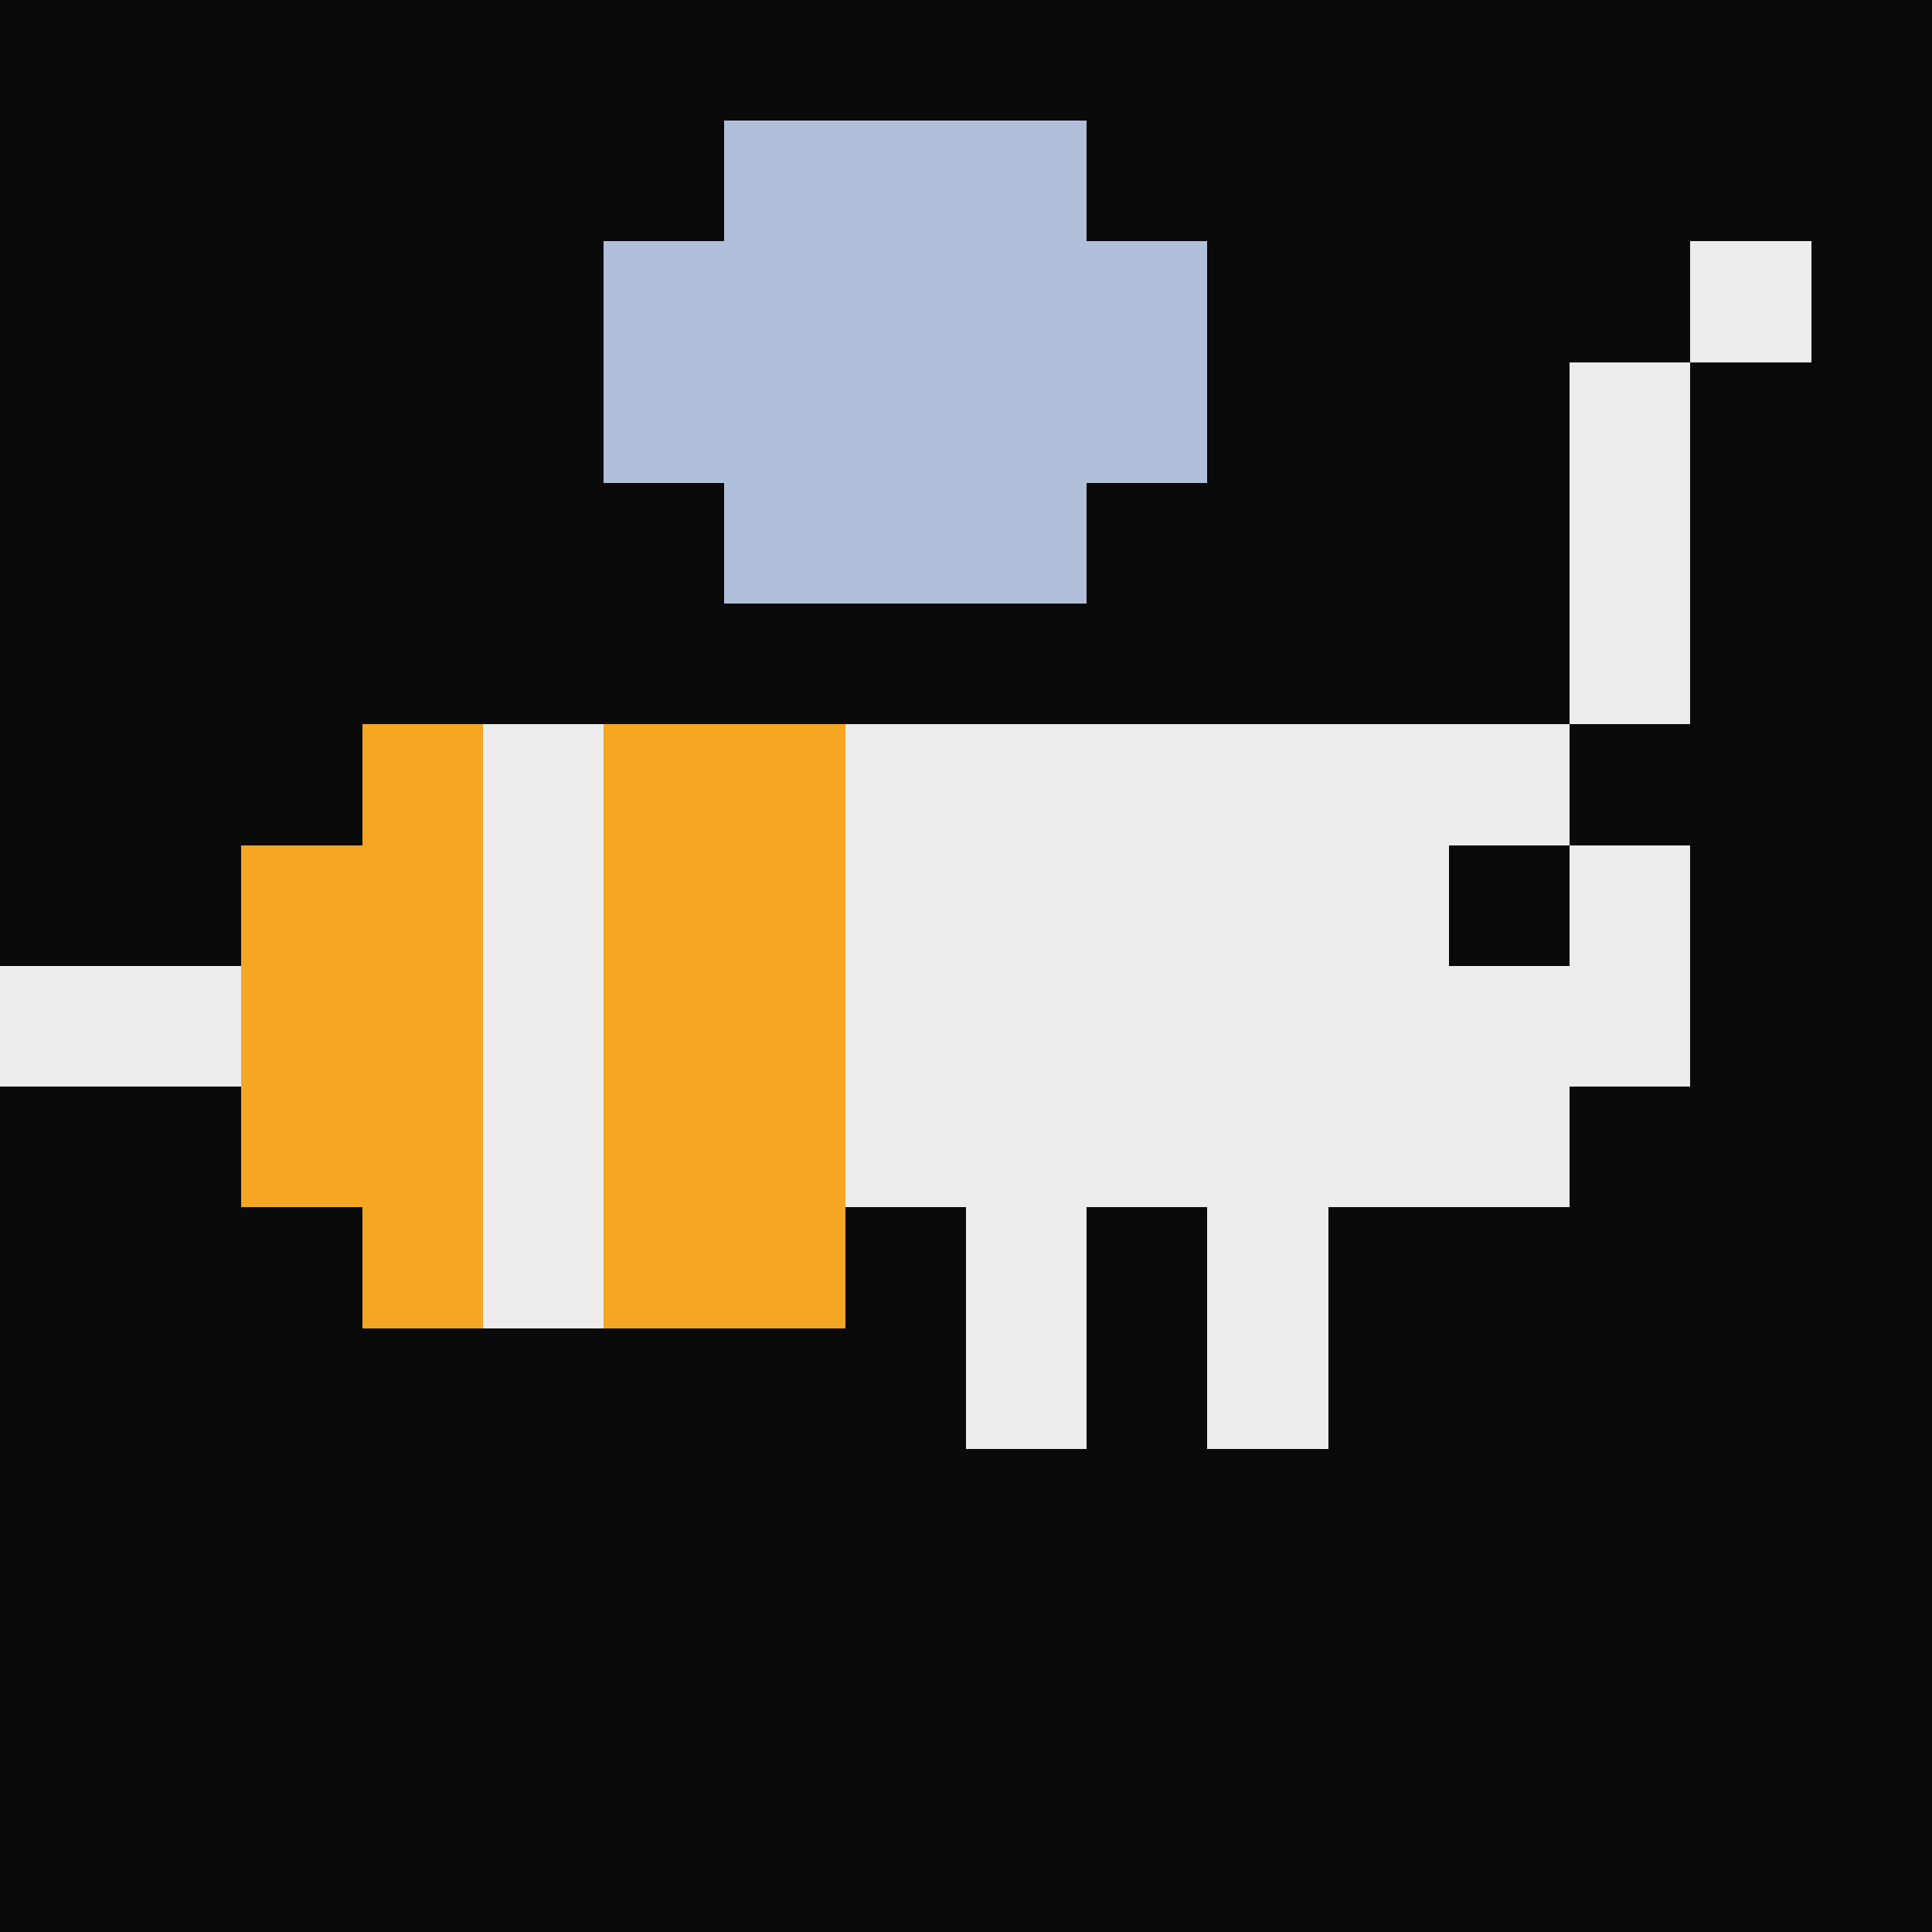
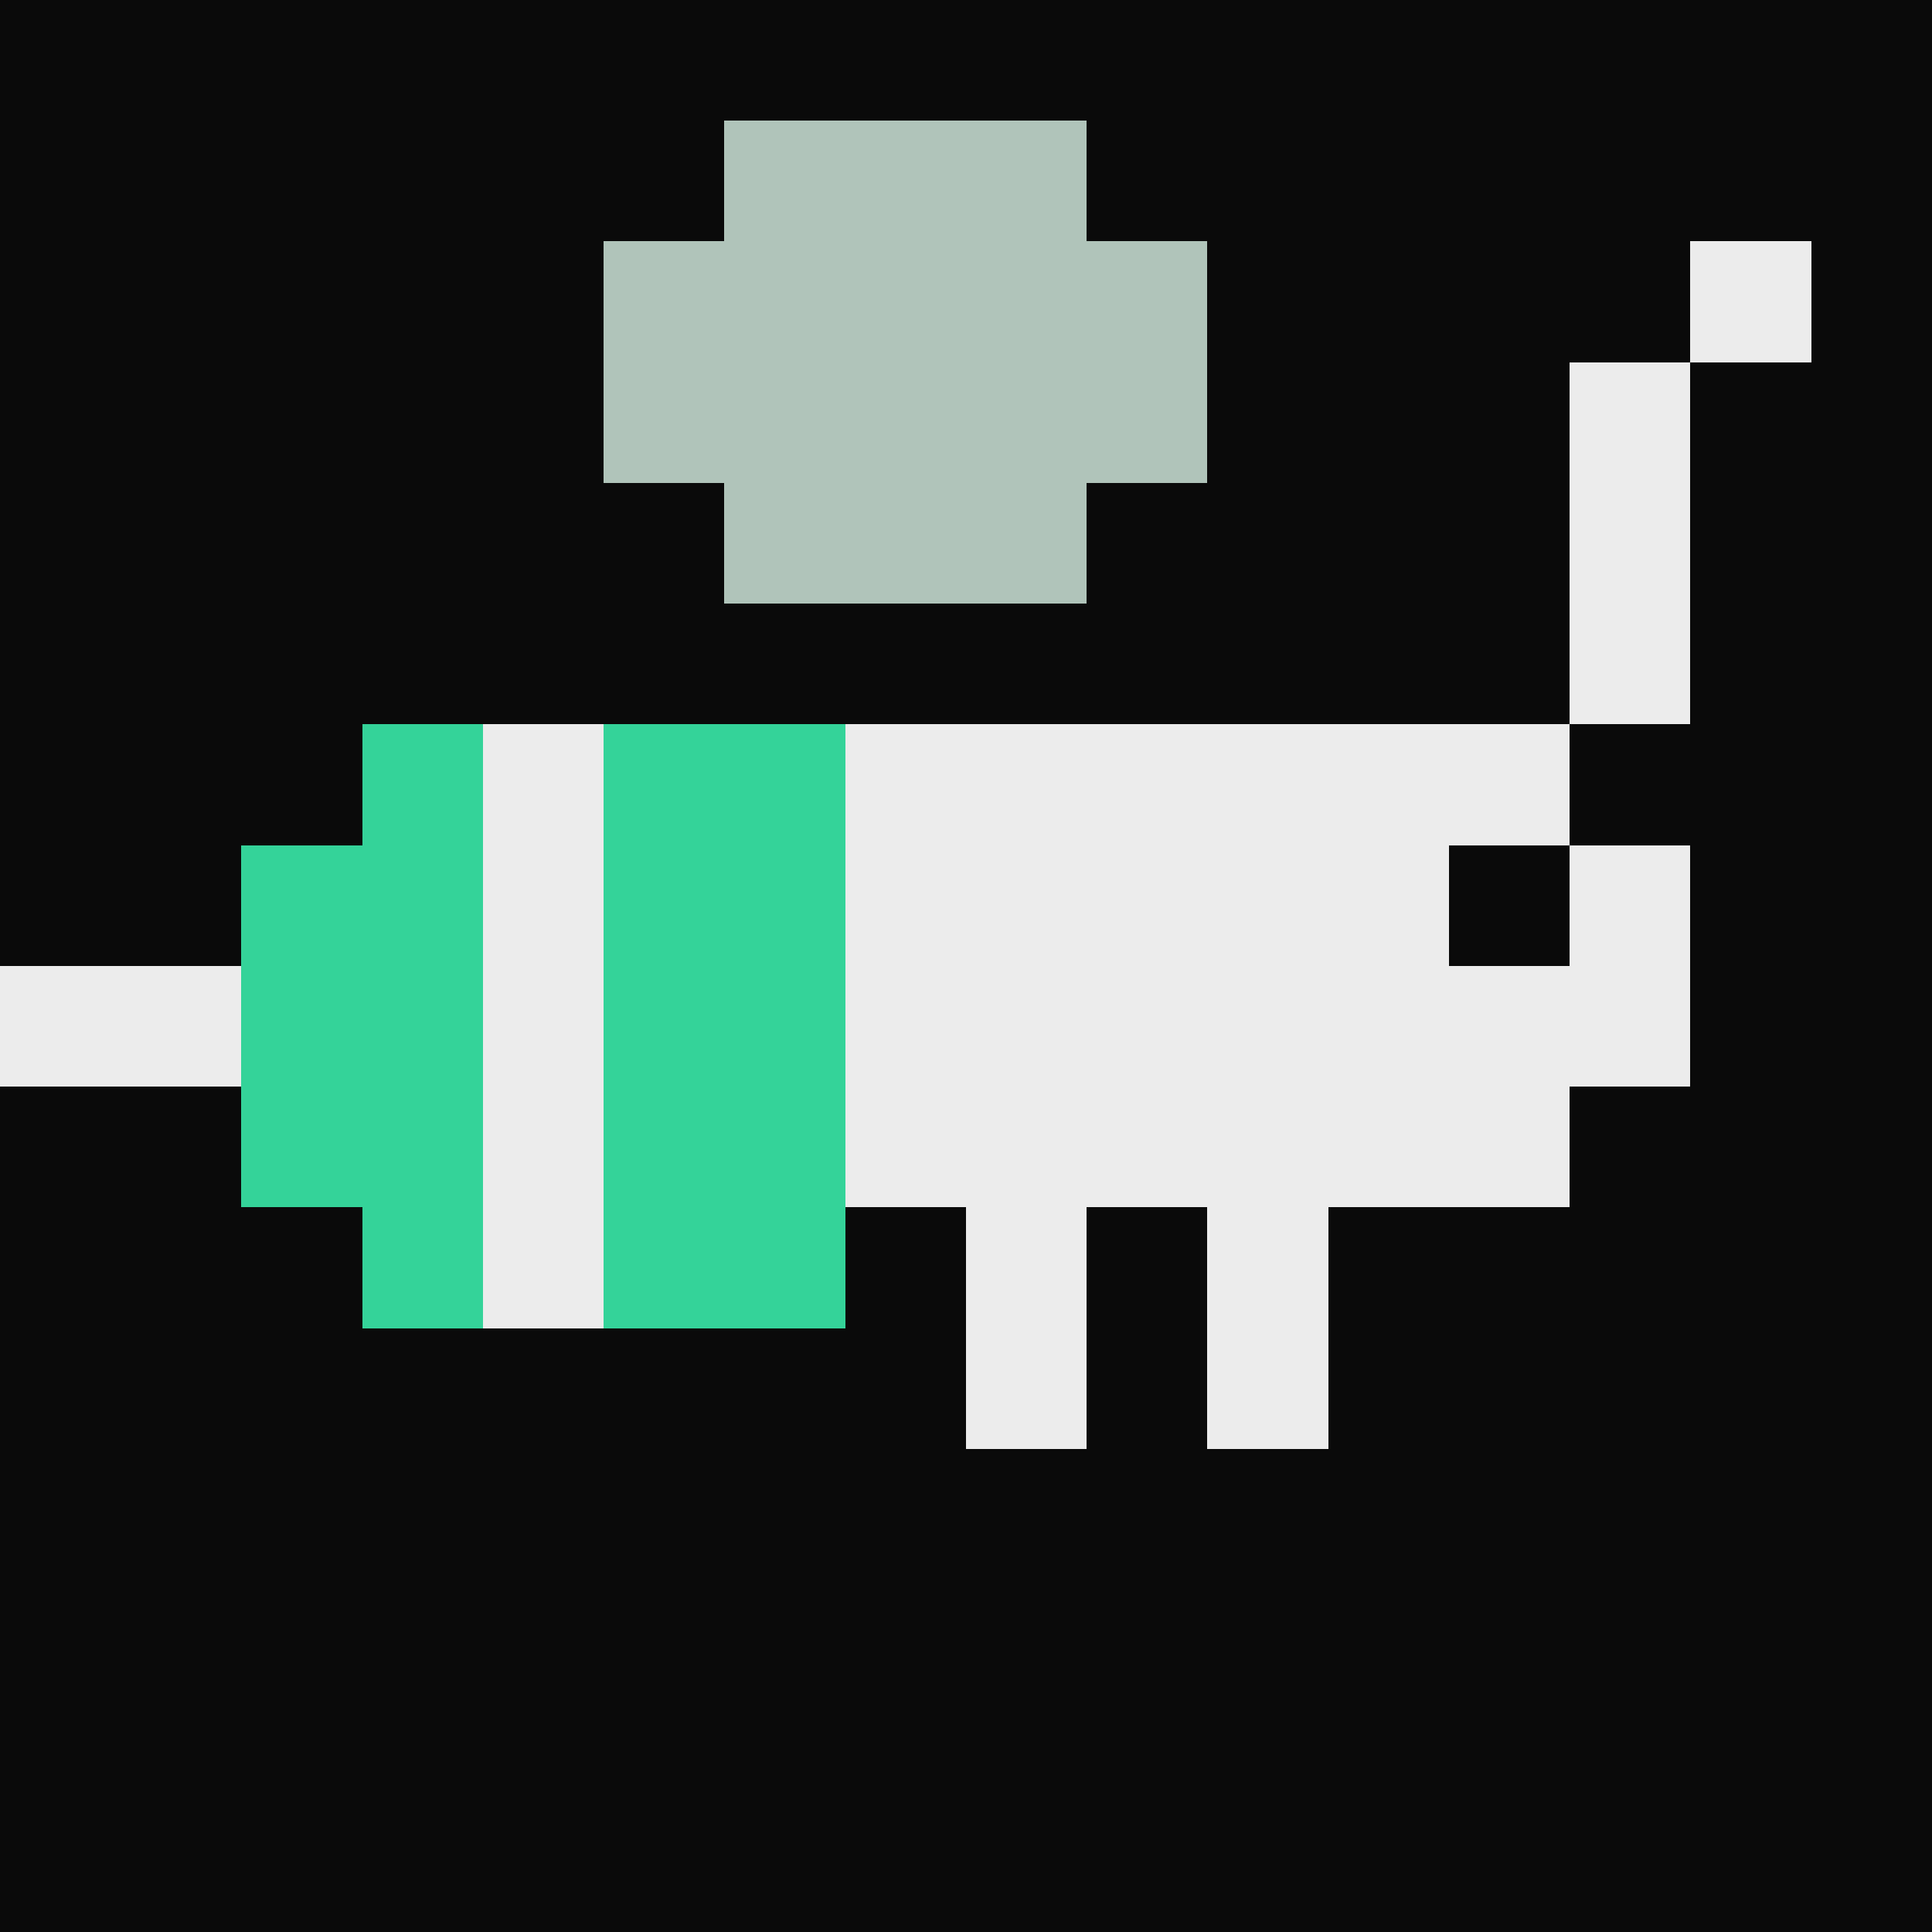
<svg xmlns="http://www.w3.org/2000/svg" width="64" height="64" viewBox="0 0 16 16" shape-rendering="crispEdges">
  <rect width="16" height="16" fill="#0a0a0a" />
-   <g fill="#cfe0ff" opacity="0.85">
+   <g fill="#d9f2e6" opacity="0.8">
    <rect x="6" y="1" width="3" height="1" />
    <rect x="5" y="2" width="5" height="1" />
    <rect x="5" y="3" width="5" height="1" />
    <rect x="6" y="4" width="3" height="1" />
  </g>
  <g fill="#ececec">
    <rect x="14" y="2" width="1" height="1" />
    <rect x="13" y="3" width="1" height="1" />
    <rect x="13" y="4" width="1" height="1" />
    <rect x="13" y="5" width="1" height="1" />
    <rect x="4" y="6" width="1" height="1" />
    <rect x="7" y="6" width="6" height="1" />
    <rect x="4" y="7" width="1" height="1" />
    <rect x="7" y="7" width="5" height="1" />
    <rect x="13" y="7" width="1" height="1" />
    <rect x="0" y="8" width="2" height="1" />
    <rect x="4" y="8" width="1" height="1" />
    <rect x="7" y="8" width="7" height="1" />
    <rect x="4" y="9" width="1" height="1" />
    <rect x="7" y="9" width="6" height="1" />
    <rect x="4" y="10" width="1" height="1" />
    <rect x="8" y="10" width="1" height="1" />
    <rect x="10" y="10" width="1" height="1" />
    <rect x="8" y="11" width="1" height="1" />
    <rect x="10" y="11" width="1" height="1" />
  </g>
-   <g fill="#f5a623">
+   <g fill="#34d399">
    <rect x="3" y="6" width="1" height="1" />
    <rect x="5" y="6" width="2" height="1" />
    <rect x="2" y="7" width="2" height="1" />
    <rect x="5" y="7" width="2" height="1" />
    <rect x="2" y="8" width="2" height="1" />
    <rect x="5" y="8" width="2" height="1" />
    <rect x="2" y="9" width="2" height="1" />
    <rect x="5" y="9" width="2" height="1" />
    <rect x="3" y="10" width="1" height="1" />
    <rect x="5" y="10" width="2" height="1" />
  </g>
  <rect x="12" y="7" width="1" height="1" fill="#0a0a0a" />
</svg>
